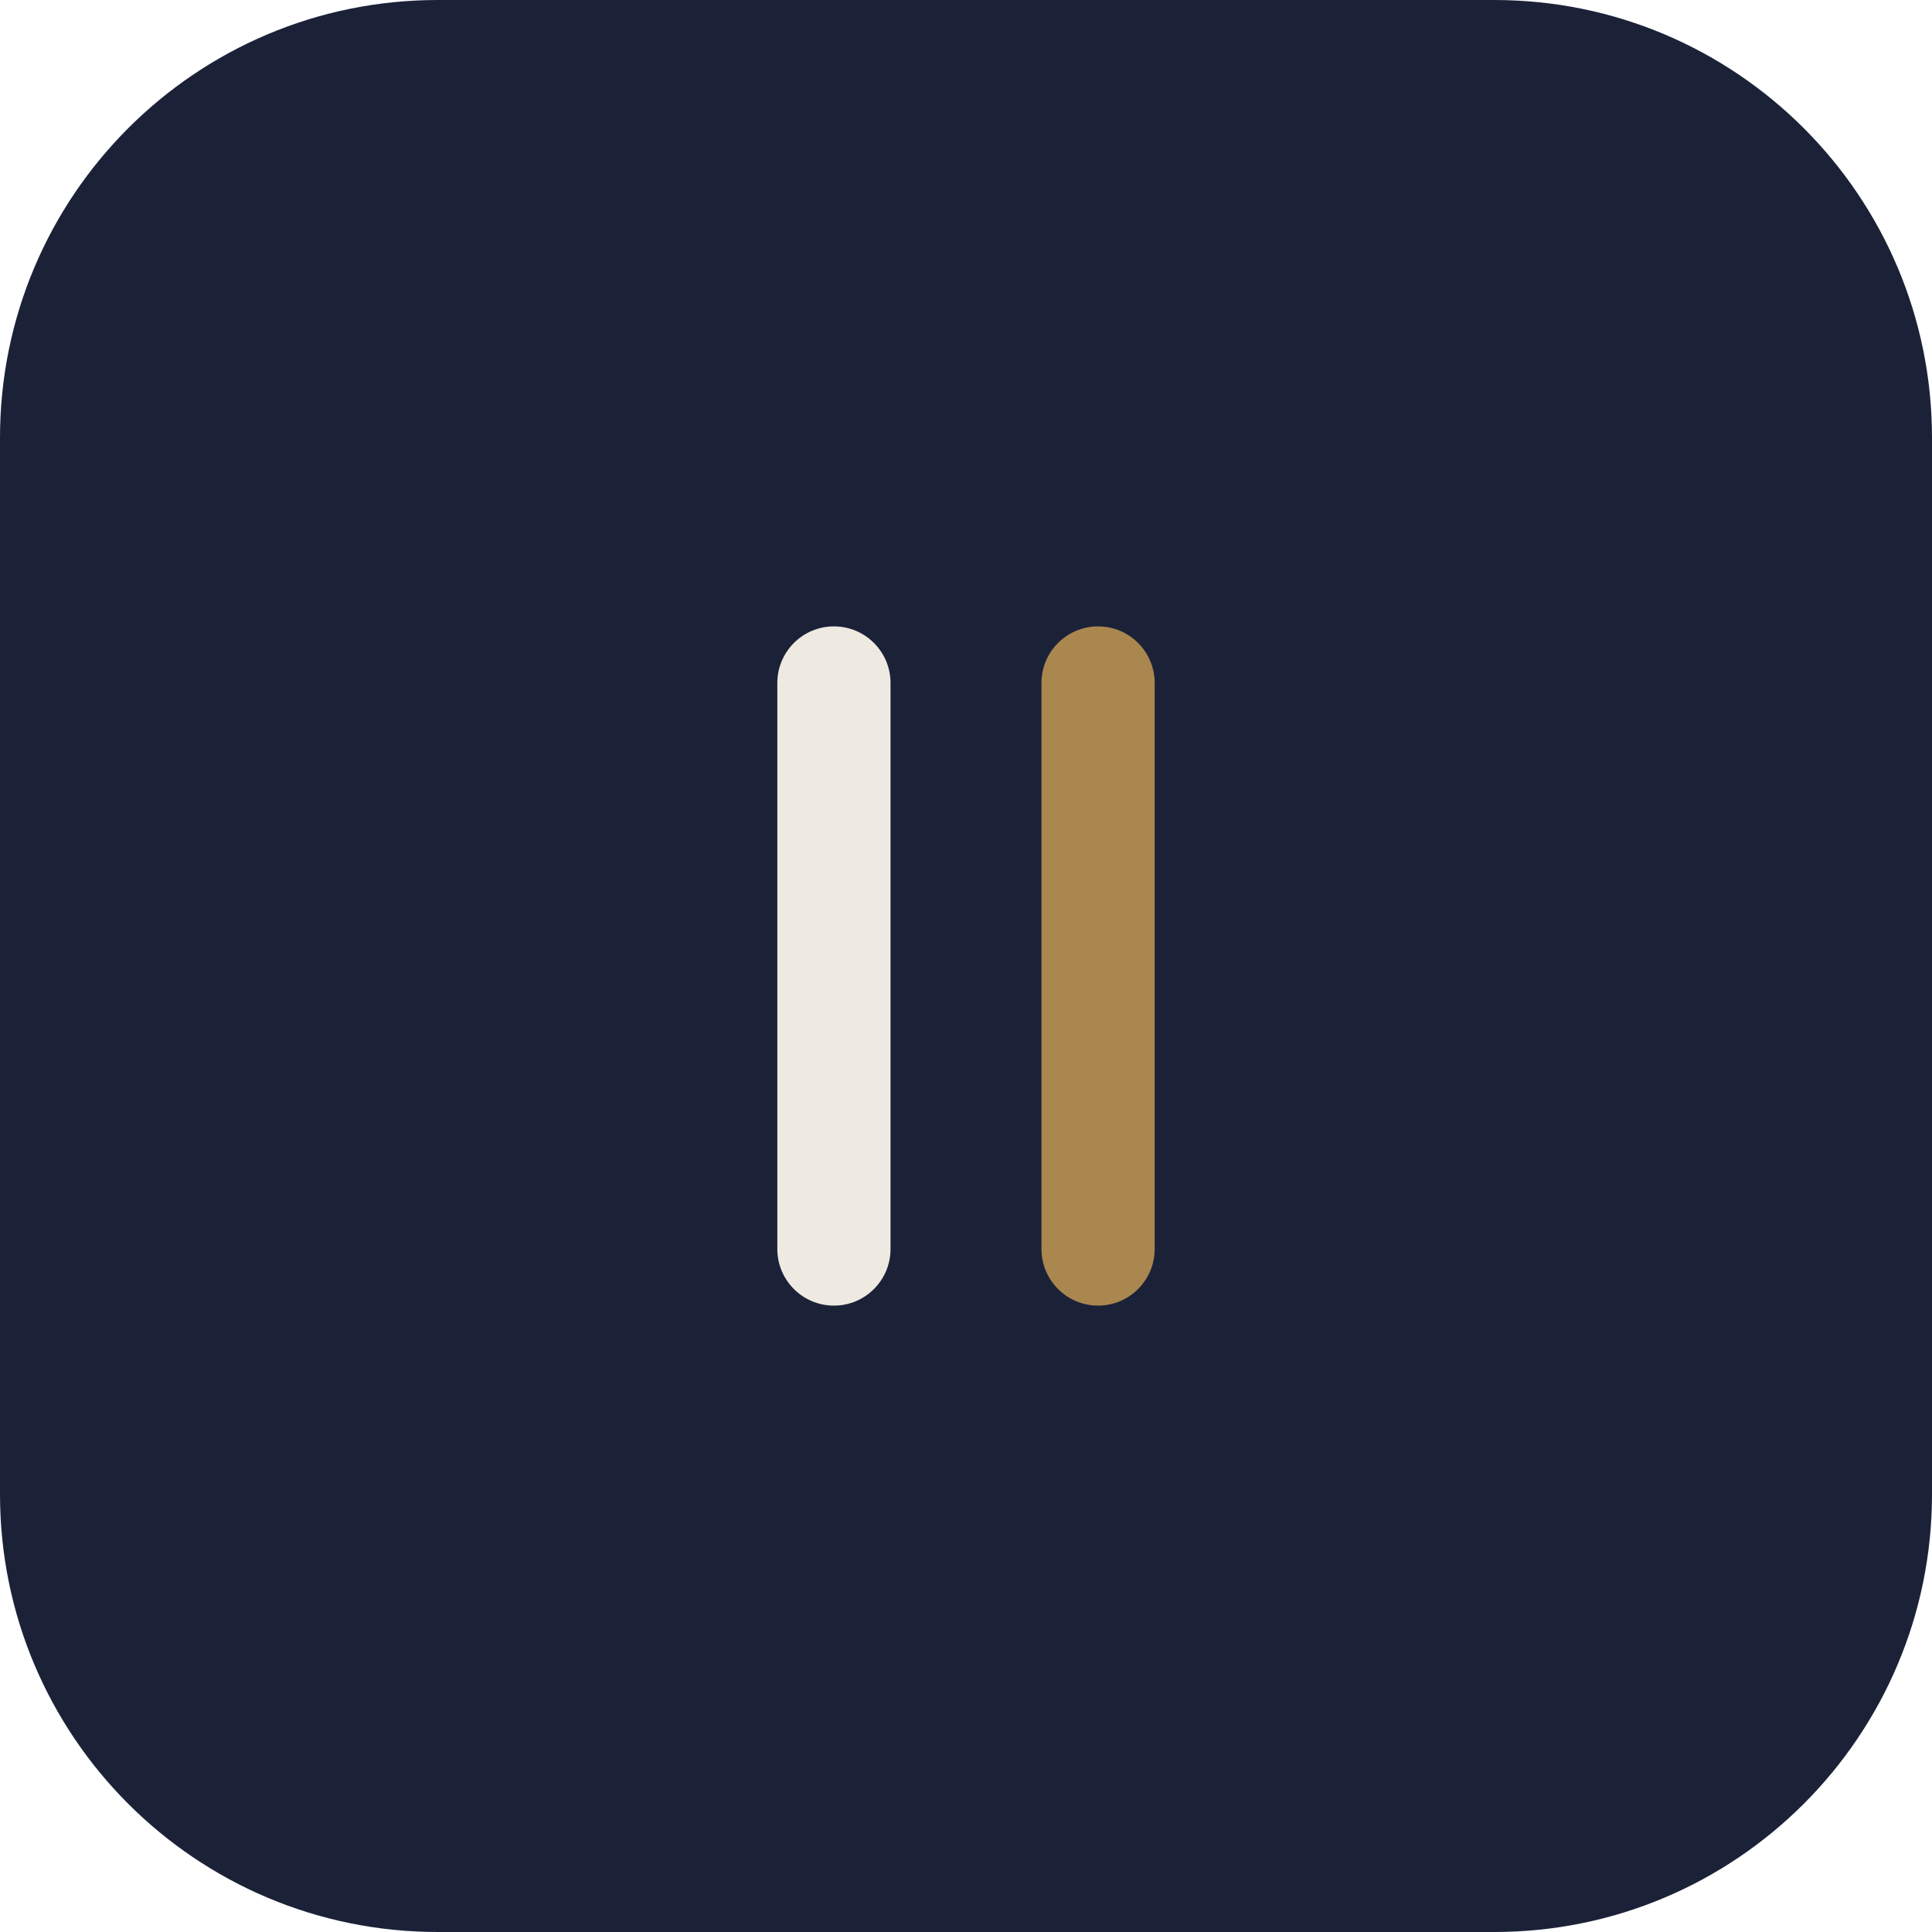
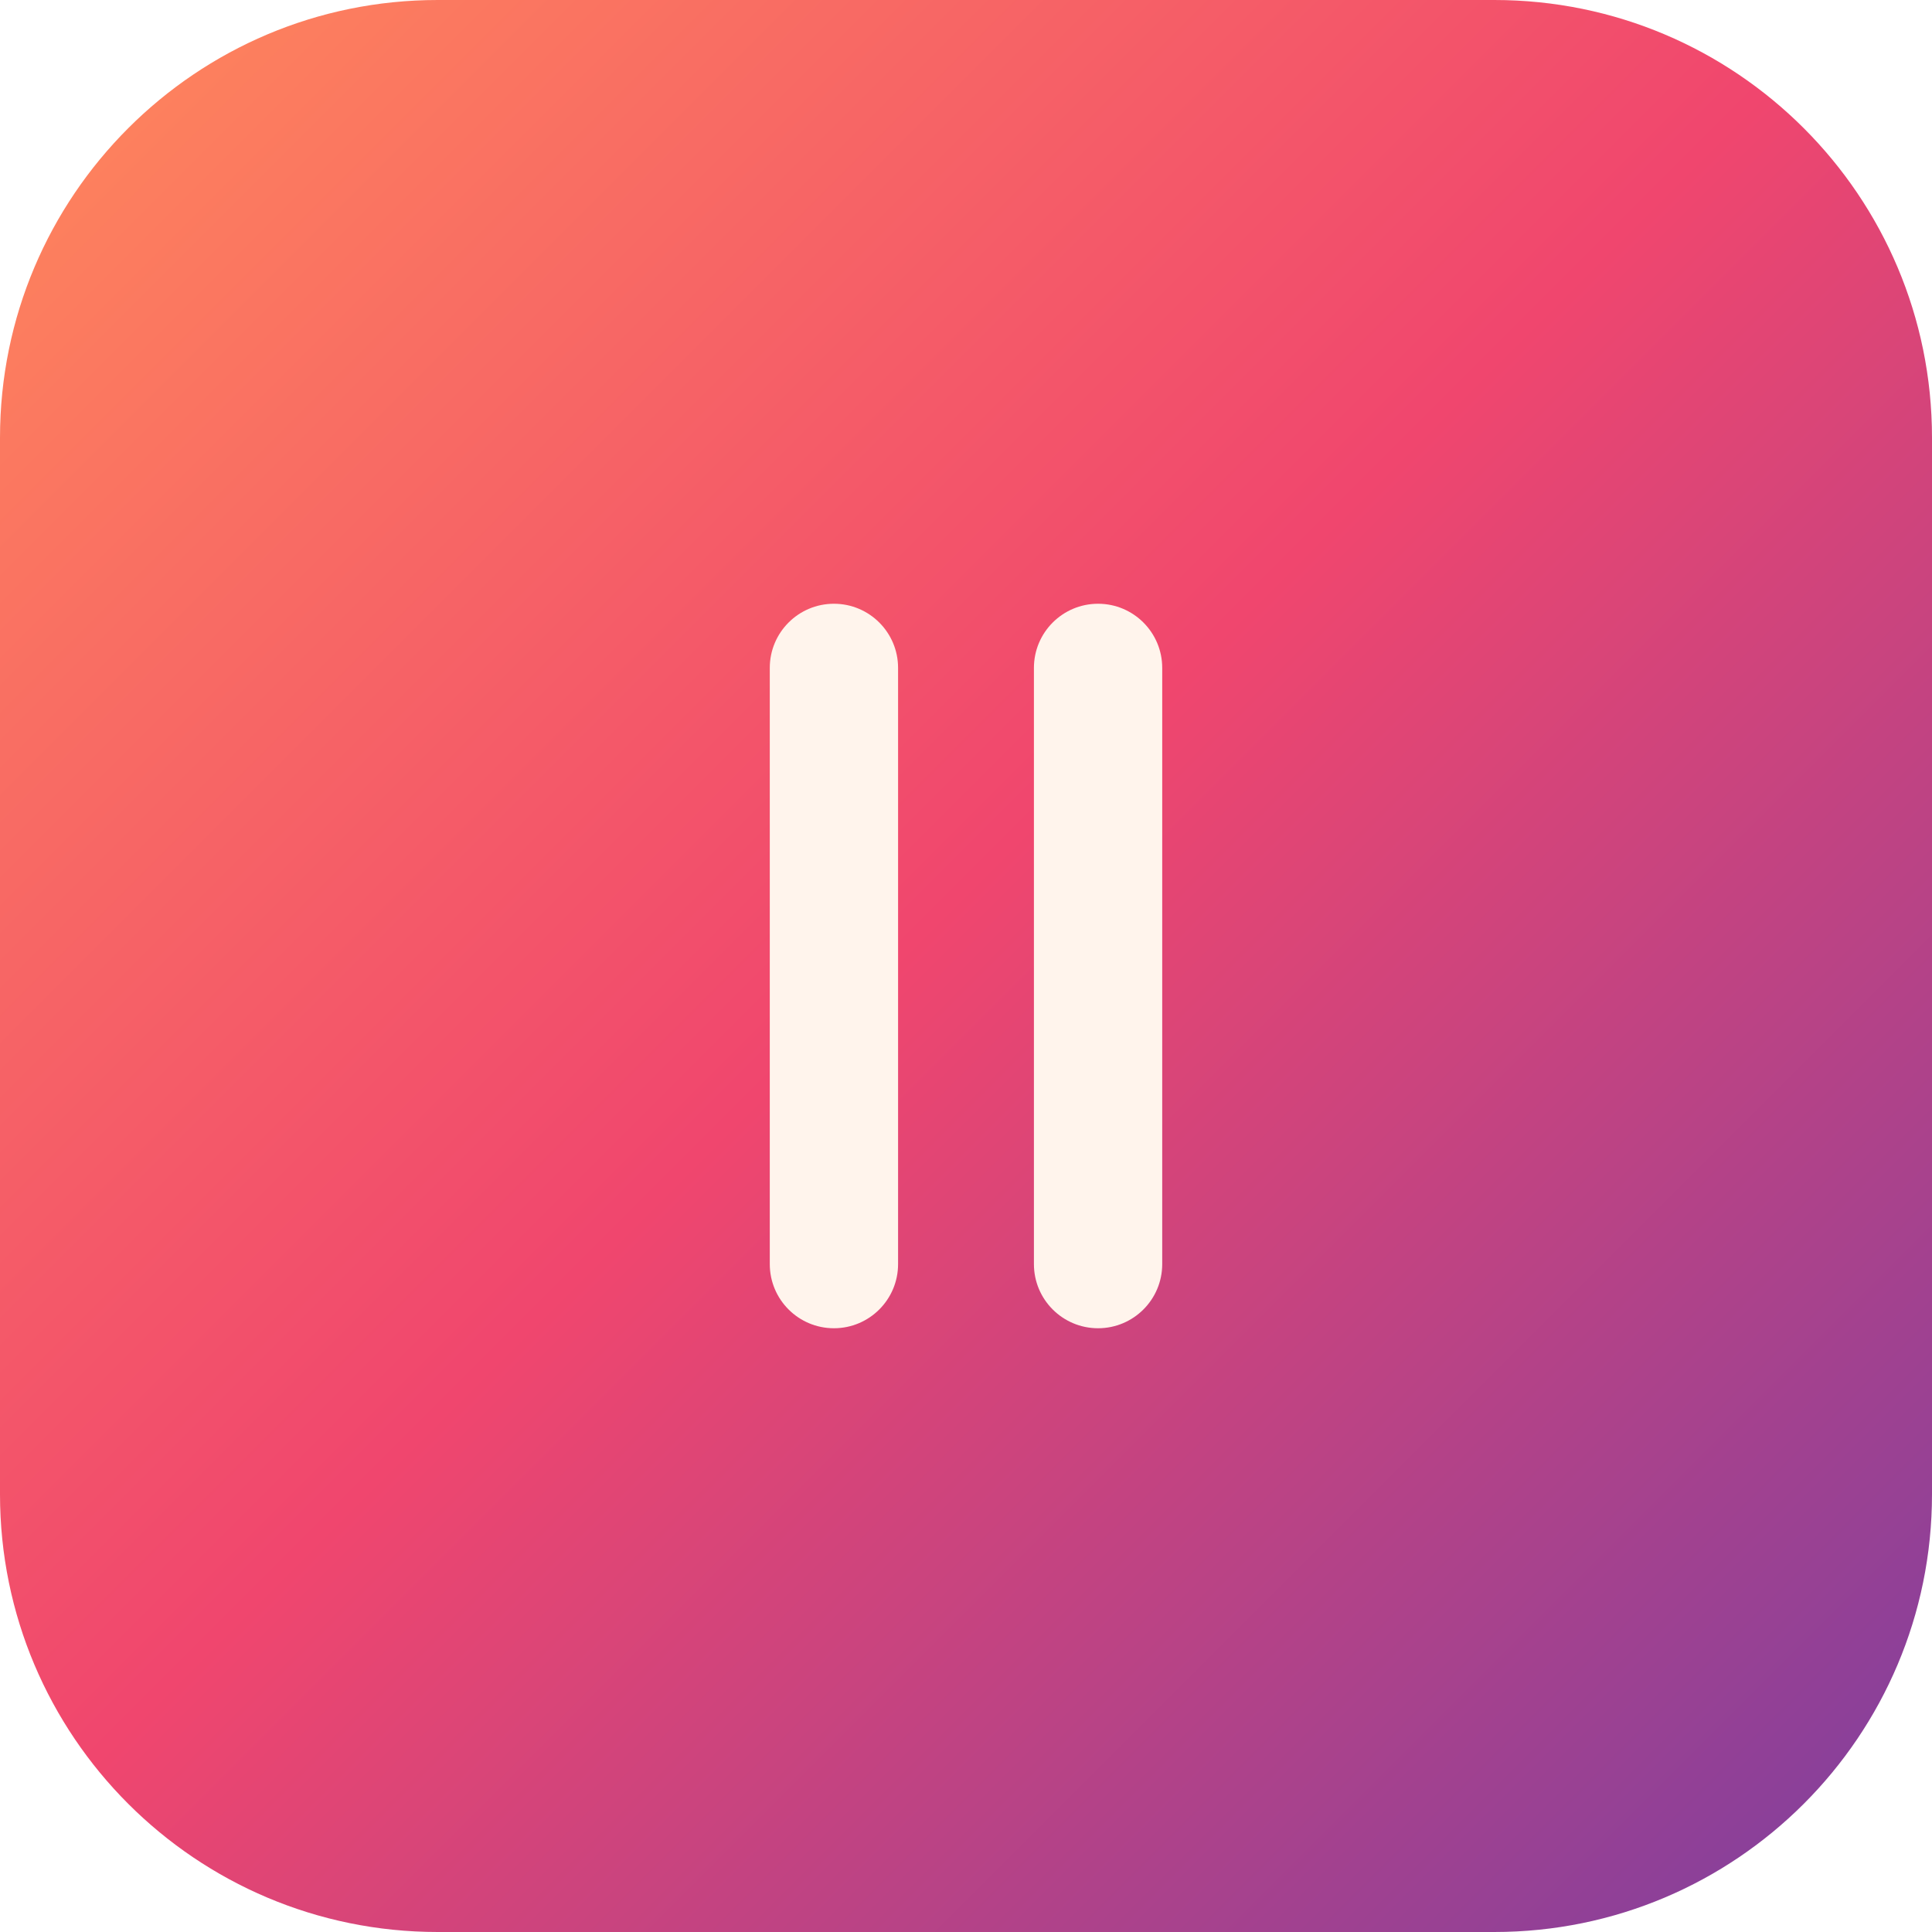
<svg xmlns="http://www.w3.org/2000/svg" viewBox="0 0 512 512">
-   <rect width="512" height="512" rx="116" fill="#1B2238" />
-   <rect x="206" y="166" width="30" height="180" rx="15" fill="#EFEAE1" />
-   <rect x="276" y="166" width="30" height="180" rx="15" fill="#A9874F" />
+   <defs>
+     <linearGradient id="d" x1="0" y1="0" x2="1" y2="1">
+       <stop offset="0" stop-color="#FF8A5B" />
+       <stop offset=".48" stop-color="#F0466E" />
+       <stop offset="1" stop-color="#7B3FA0" />
+     </linearGradient>
+   </defs>
+   <rect width="512" height="512" rx="116" fill="url(#d)" />
+   <rect x="204" y="160" width="34" height="192" rx="17" fill="#FFF4EC" />
+   <rect x="274" y="160" width="34" height="192" rx="17" fill="#FFF4EC" />
</svg>
